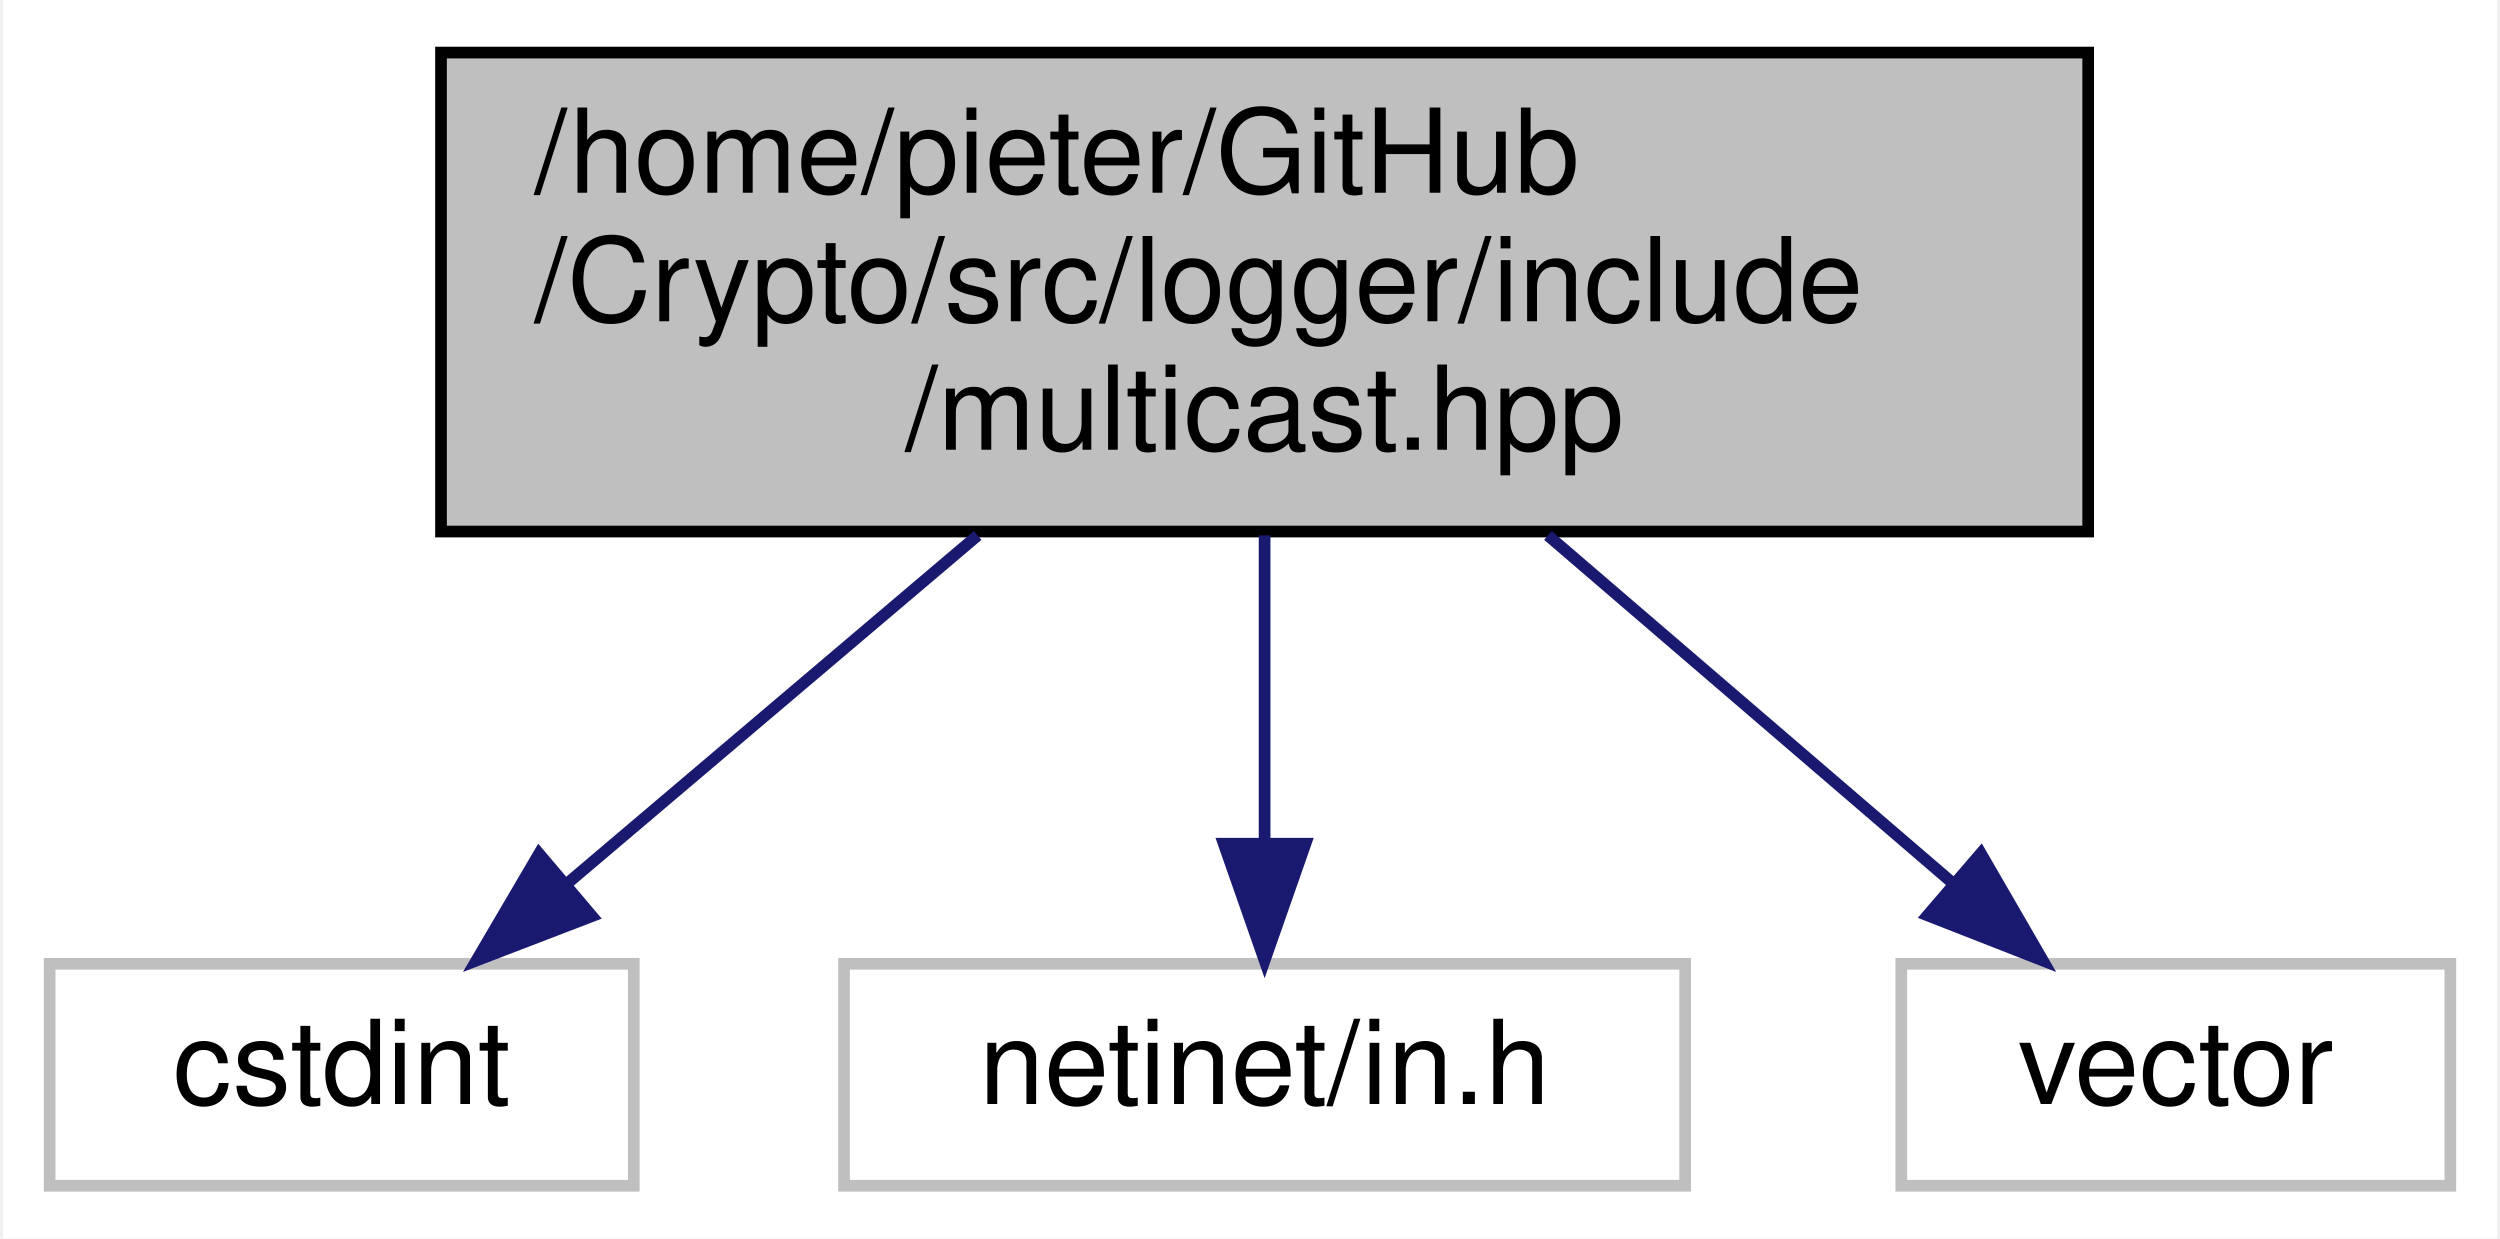
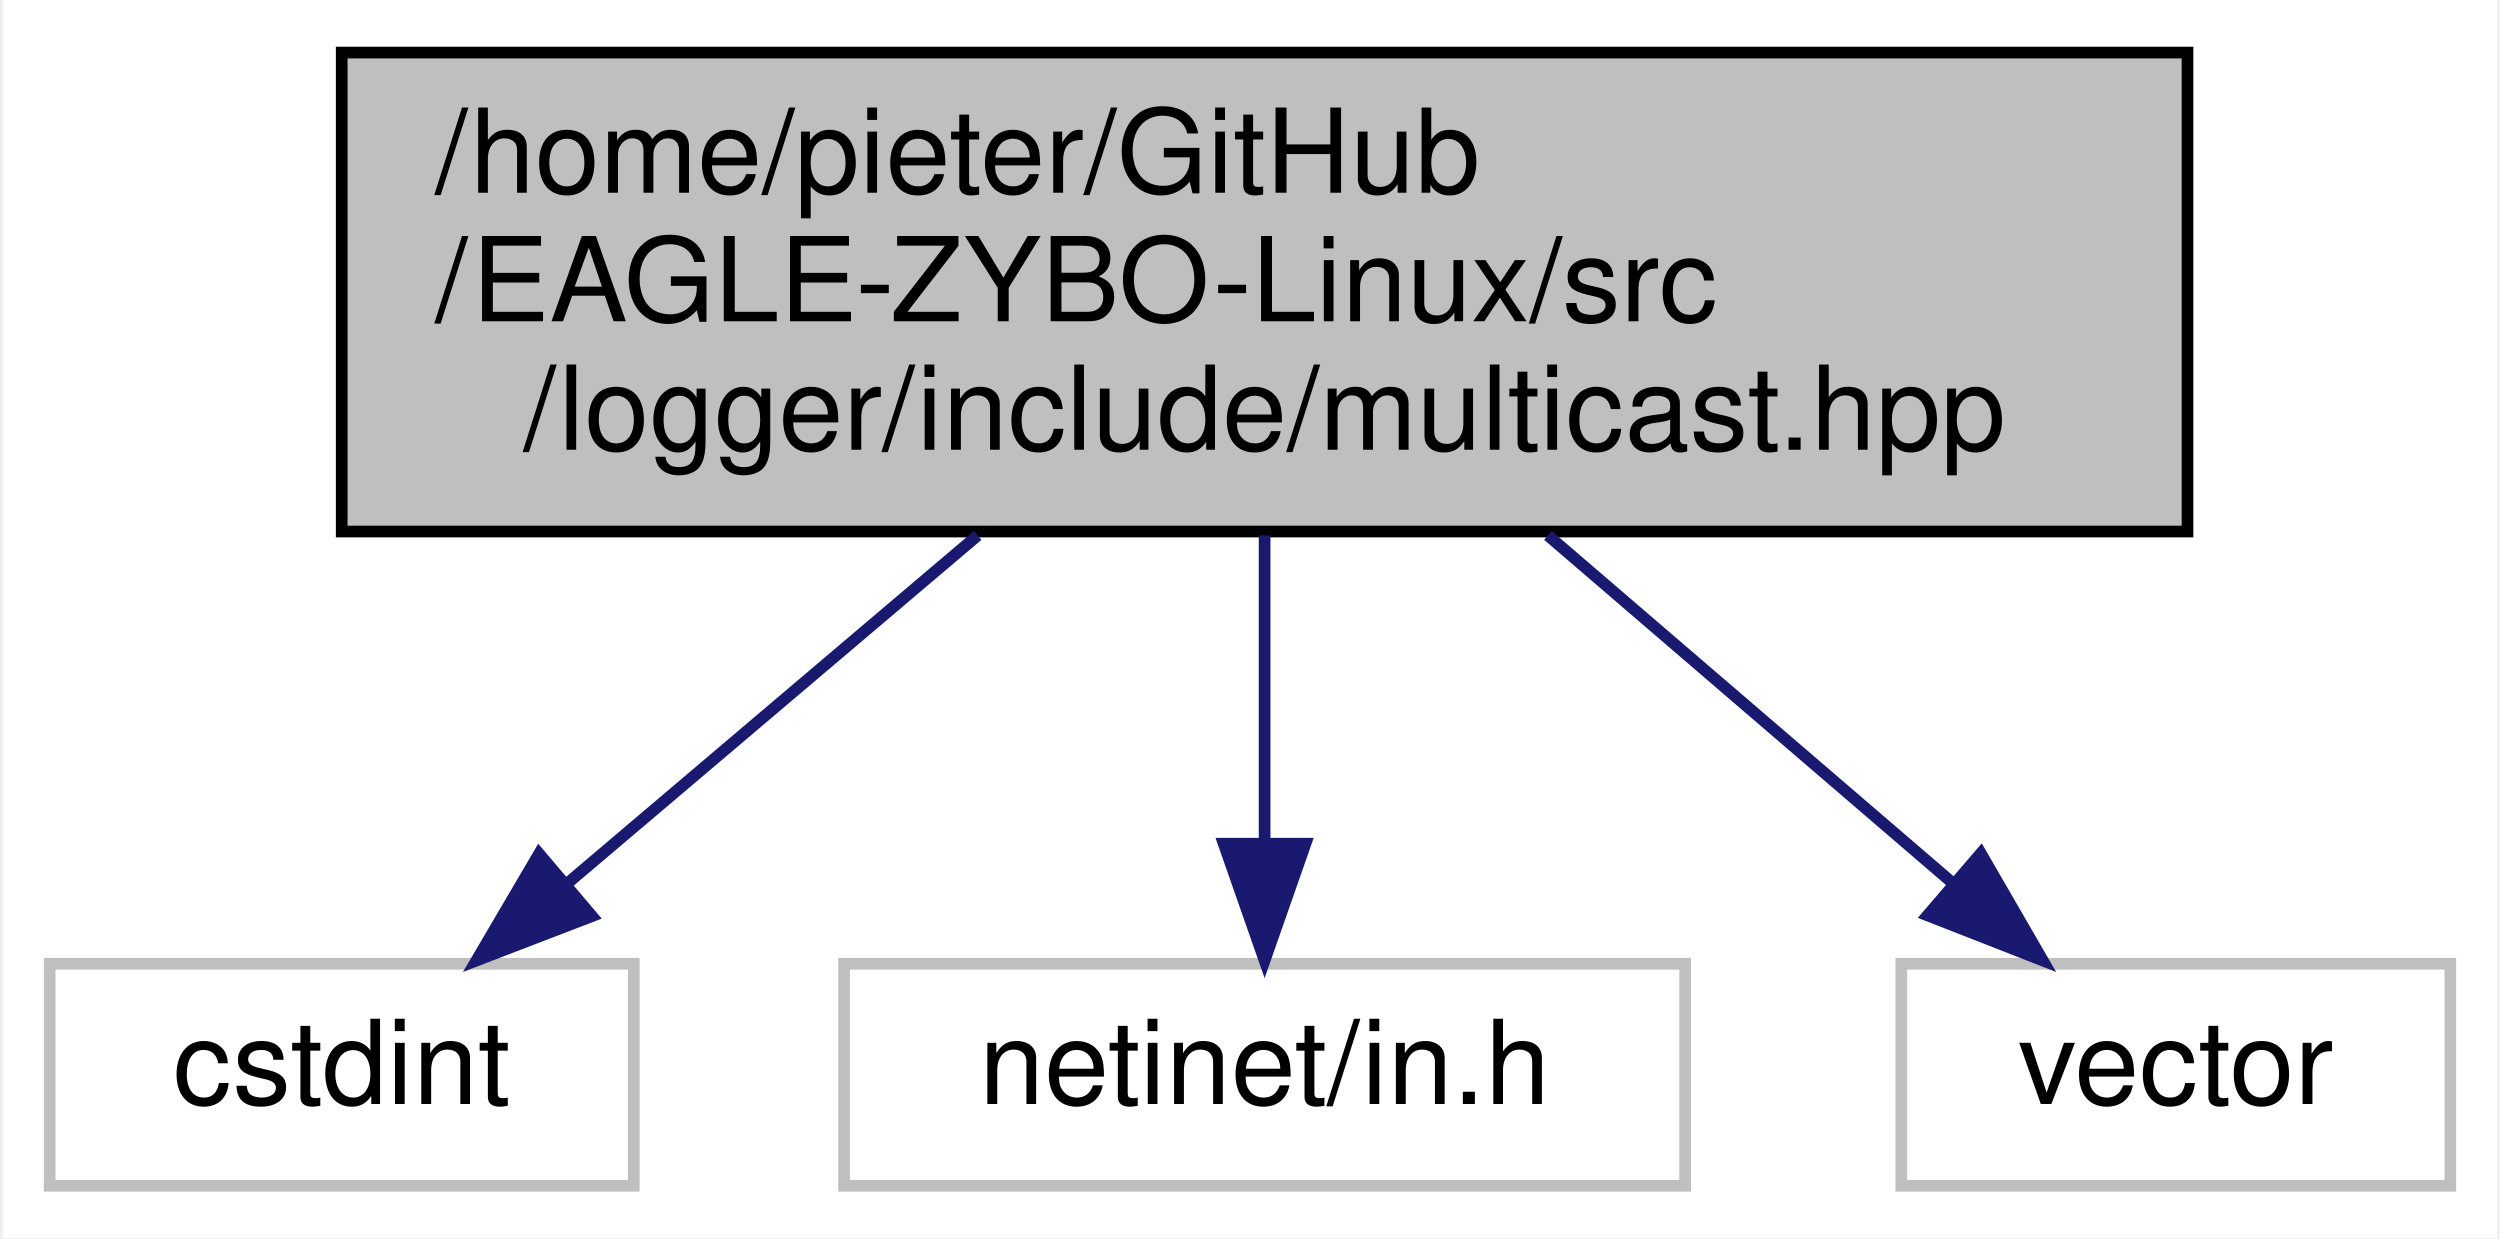
<svg xmlns="http://www.w3.org/2000/svg" xmlns:xlink="http://www.w3.org/1999/xlink" width="214pt" height="106pt" viewBox="0.00 0.00 213.50 106.00">
  <g id="graph0" class="graph" transform="scale(1 1) rotate(0) translate(4 102)">
    <polygon fill="#ffffff" stroke="transparent" points="-4,4 -4,-102 209.5,-102 209.5,4 -4,4" />
    <g id="node1" class="node">
      <g id="a_node1">
        <a xlink:title=" ">
-           <polygon fill="#bfbfbf" stroke="#000000" points="33.5,-56.5 33.5,-97.5 174.5,-97.5 174.5,-56.5 33.5,-56.5" />
-           <text text-anchor="start" x="41.5" y="-85.5" font-family="Helvetica,sans-Serif" font-size="10.00" fill="#000000">/home/pieter/GitHub</text>
-           <text text-anchor="start" x="41.5" y="-74.5" font-family="Helvetica,sans-Serif" font-size="10.00" fill="#000000">/Crypto/src/logger/include</text>
-           <text text-anchor="middle" x="104" y="-63.5" font-family="Helvetica,sans-Serif" font-size="10.00" fill="#000000">/multicast.hpp</text>
+           <polygon fill="#bfbfbf" stroke="#000000" points="25,-56.5 25,-97.5 183,-97.5 183,-56.5 25,-56.5" />
+           <text text-anchor="start" x="33" y="-85.5" font-family="Helvetica,sans-Serif" font-size="10.00" fill="#000000">/home/pieter/GitHub</text>
+           <text text-anchor="start" x="33" y="-74.5" font-family="Helvetica,sans-Serif" font-size="10.00" fill="#000000">/EAGLE-ZYBO-Linux/src</text>
+           <text text-anchor="middle" x="104" y="-63.5" font-family="Helvetica,sans-Serif" font-size="10.00" fill="#000000">/logger/include/multicast.hpp</text>
        </a>
      </g>
    </g>
    <g id="node2" class="node">
      <g id="a_node2">
        <a xlink:title=" ">
          <polygon fill="#ffffff" stroke="#bfbfbf" points="0,-.5 0,-19.5 50,-19.5 50,-.5 0,-.5" />
          <text text-anchor="middle" x="25" y="-7.5" font-family="Helvetica,sans-Serif" font-size="10.00" fill="#000000">cstdint</text>
        </a>
      </g>
    </g>
    <g id="edge1" class="edge">
      <path fill="none" stroke="#191970" d="M79.437,-56.168C68.143,-46.59 54.939,-35.391 44.363,-26.422" />
      <polygon fill="#191970" stroke="#191970" points="46.423,-23.579 36.532,-19.78 41.895,-28.918 46.423,-23.579" />
    </g>
    <g id="node3" class="node">
      <g id="a_node3">
        <a xlink:title=" ">
          <polygon fill="#ffffff" stroke="#bfbfbf" points="68,-.5 68,-19.5 140,-19.5 140,-.5 68,-.5" />
          <text text-anchor="middle" x="104" y="-7.5" font-family="Helvetica,sans-Serif" font-size="10.00" fill="#000000">netinet/in.h</text>
        </a>
      </g>
    </g>
    <g id="edge2" class="edge">
      <path fill="none" stroke="#191970" d="M104,-56.168C104,-47.823 104,-38.247 104,-29.988" />
      <polygon fill="#191970" stroke="#191970" points="107.5,-29.78 104,-19.78 100.5,-29.78 107.5,-29.78" />
    </g>
    <g id="node4" class="node">
      <g id="a_node4">
        <a xlink:title=" ">
          <polygon fill="#ffffff" stroke="#bfbfbf" points="158.5,-.5 158.5,-19.5 205.5,-19.5 205.5,-.5 158.5,-.5" />
          <text text-anchor="middle" x="182" y="-7.5" font-family="Helvetica,sans-Serif" font-size="10.00" fill="#000000">vector</text>
        </a>
      </g>
    </g>
    <g id="edge3" class="edge">
      <path fill="none" stroke="#191970" d="M128.252,-56.168C139.403,-46.59 152.44,-35.391 162.882,-26.422" />
      <polygon fill="#191970" stroke="#191970" points="165.309,-28.951 170.614,-19.78 160.748,-23.641 165.309,-28.951" />
    </g>
  </g>
</svg>
